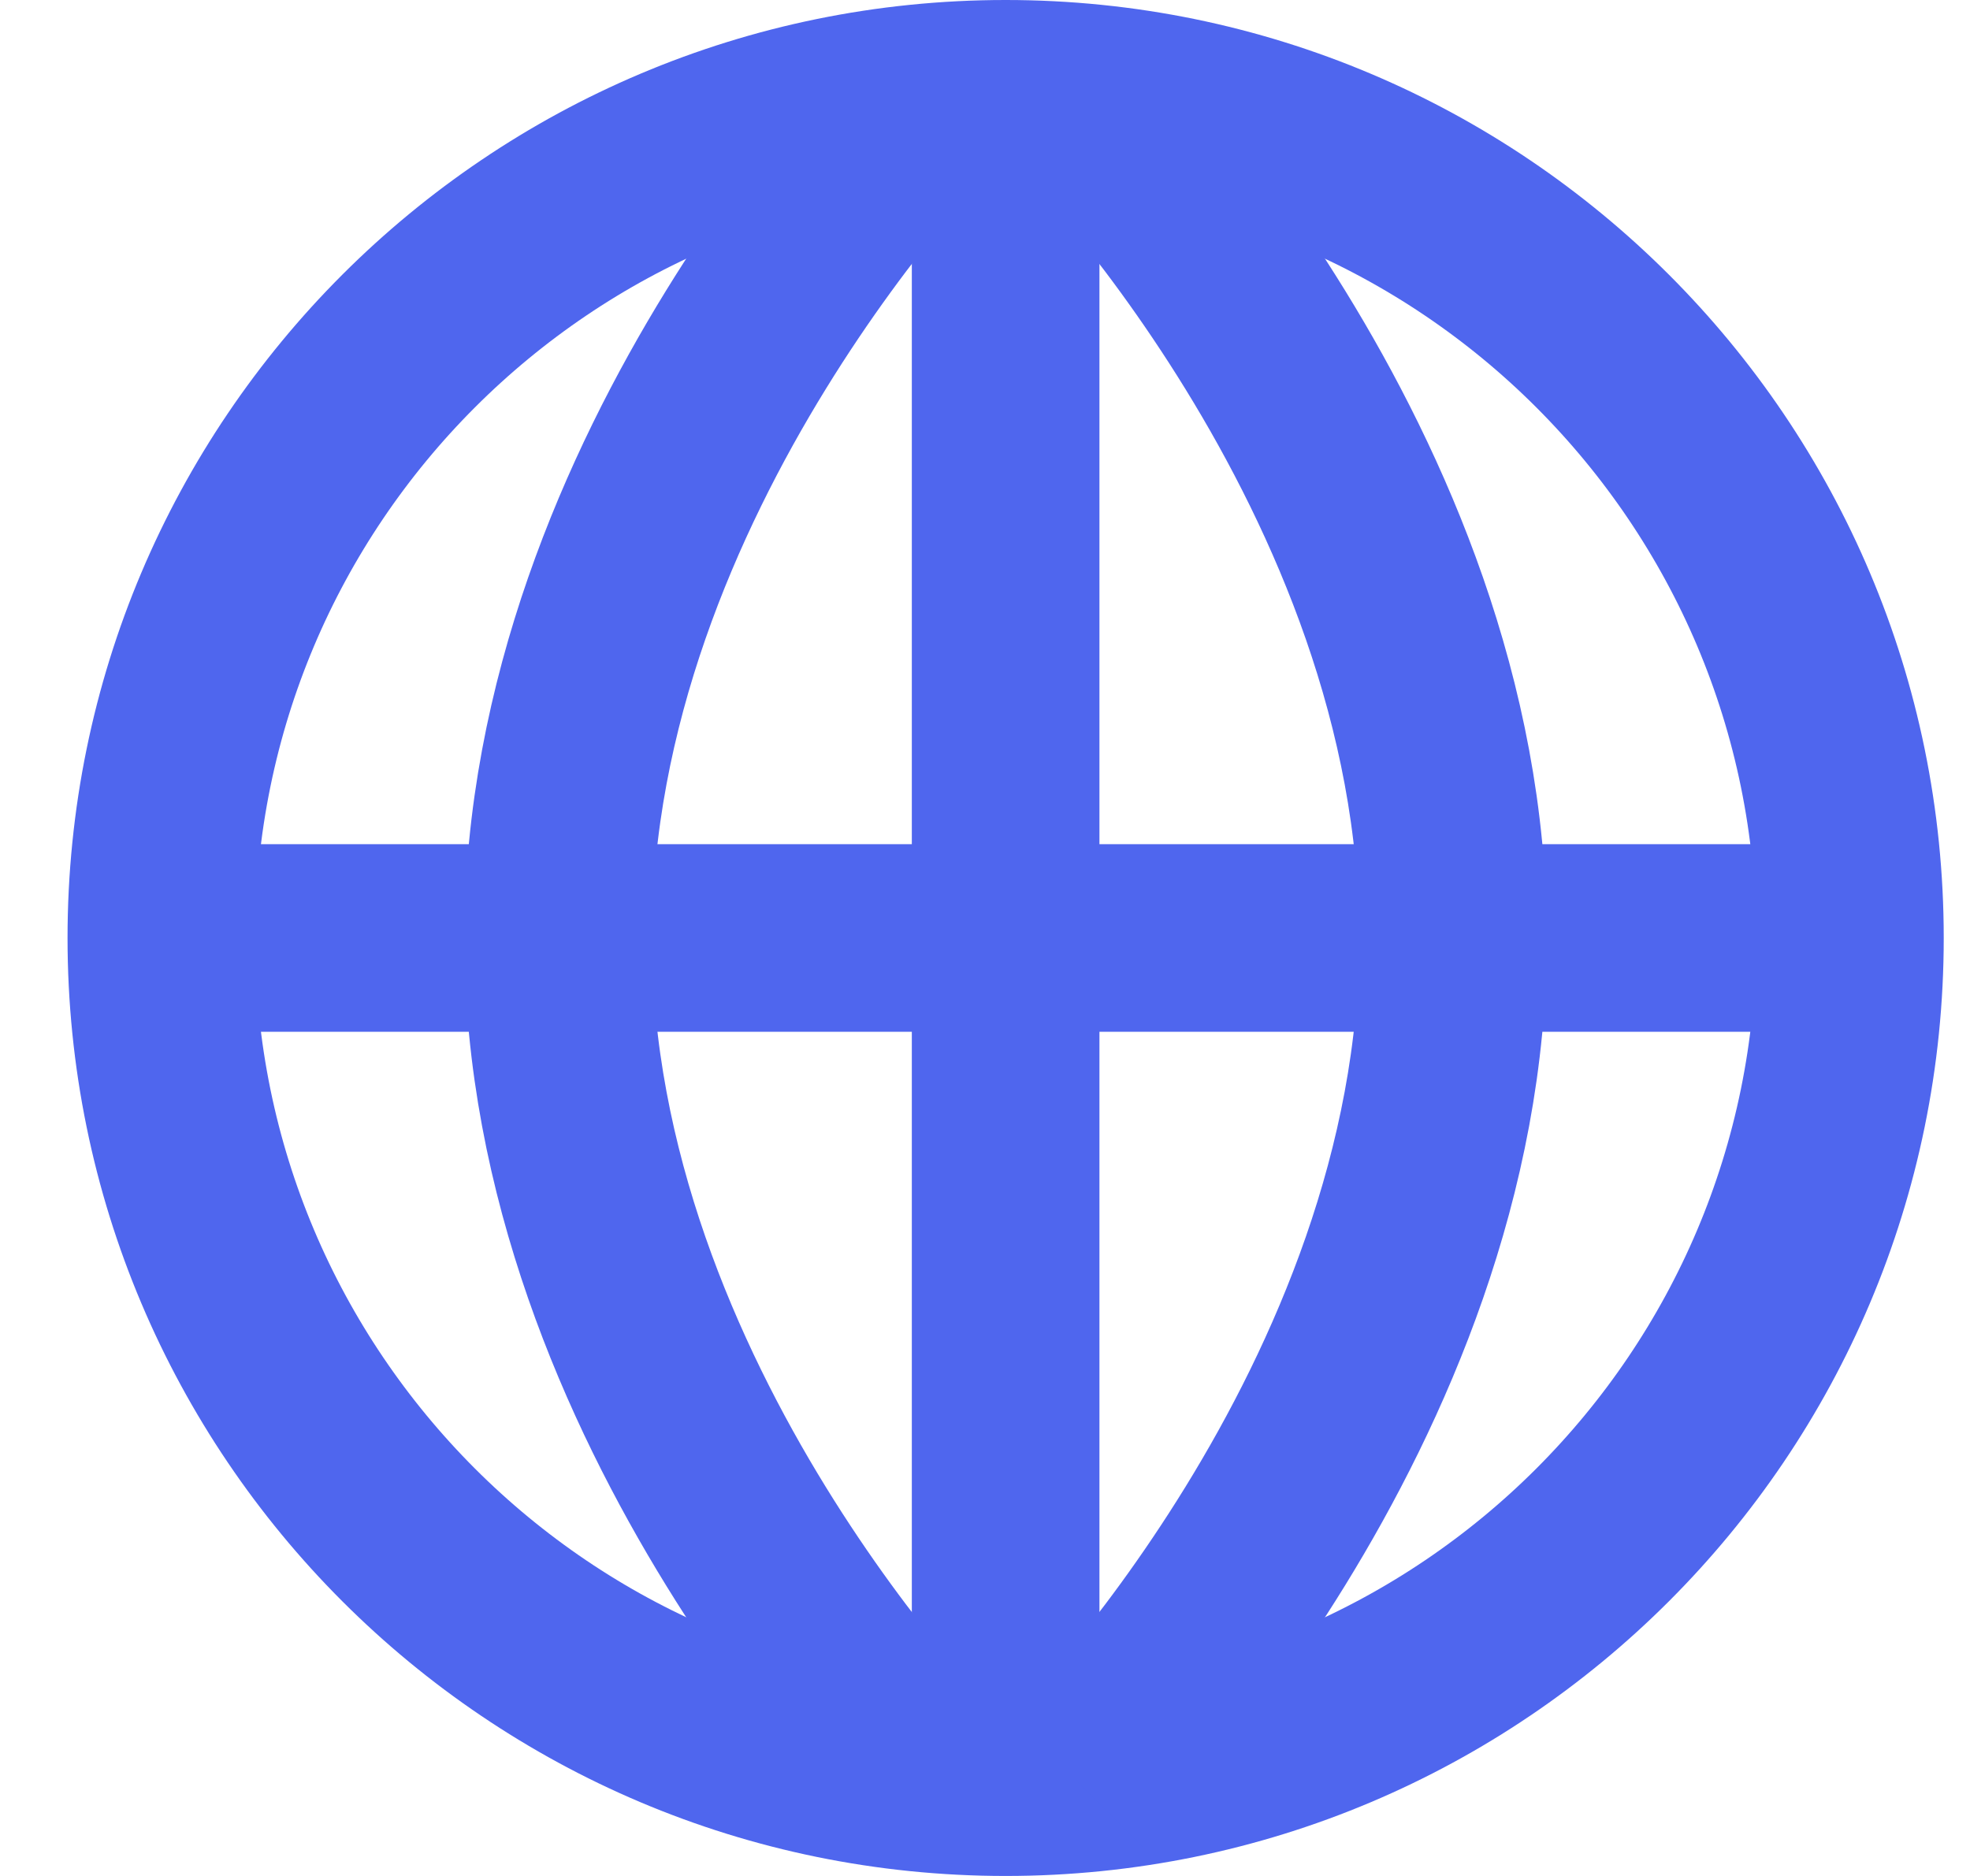
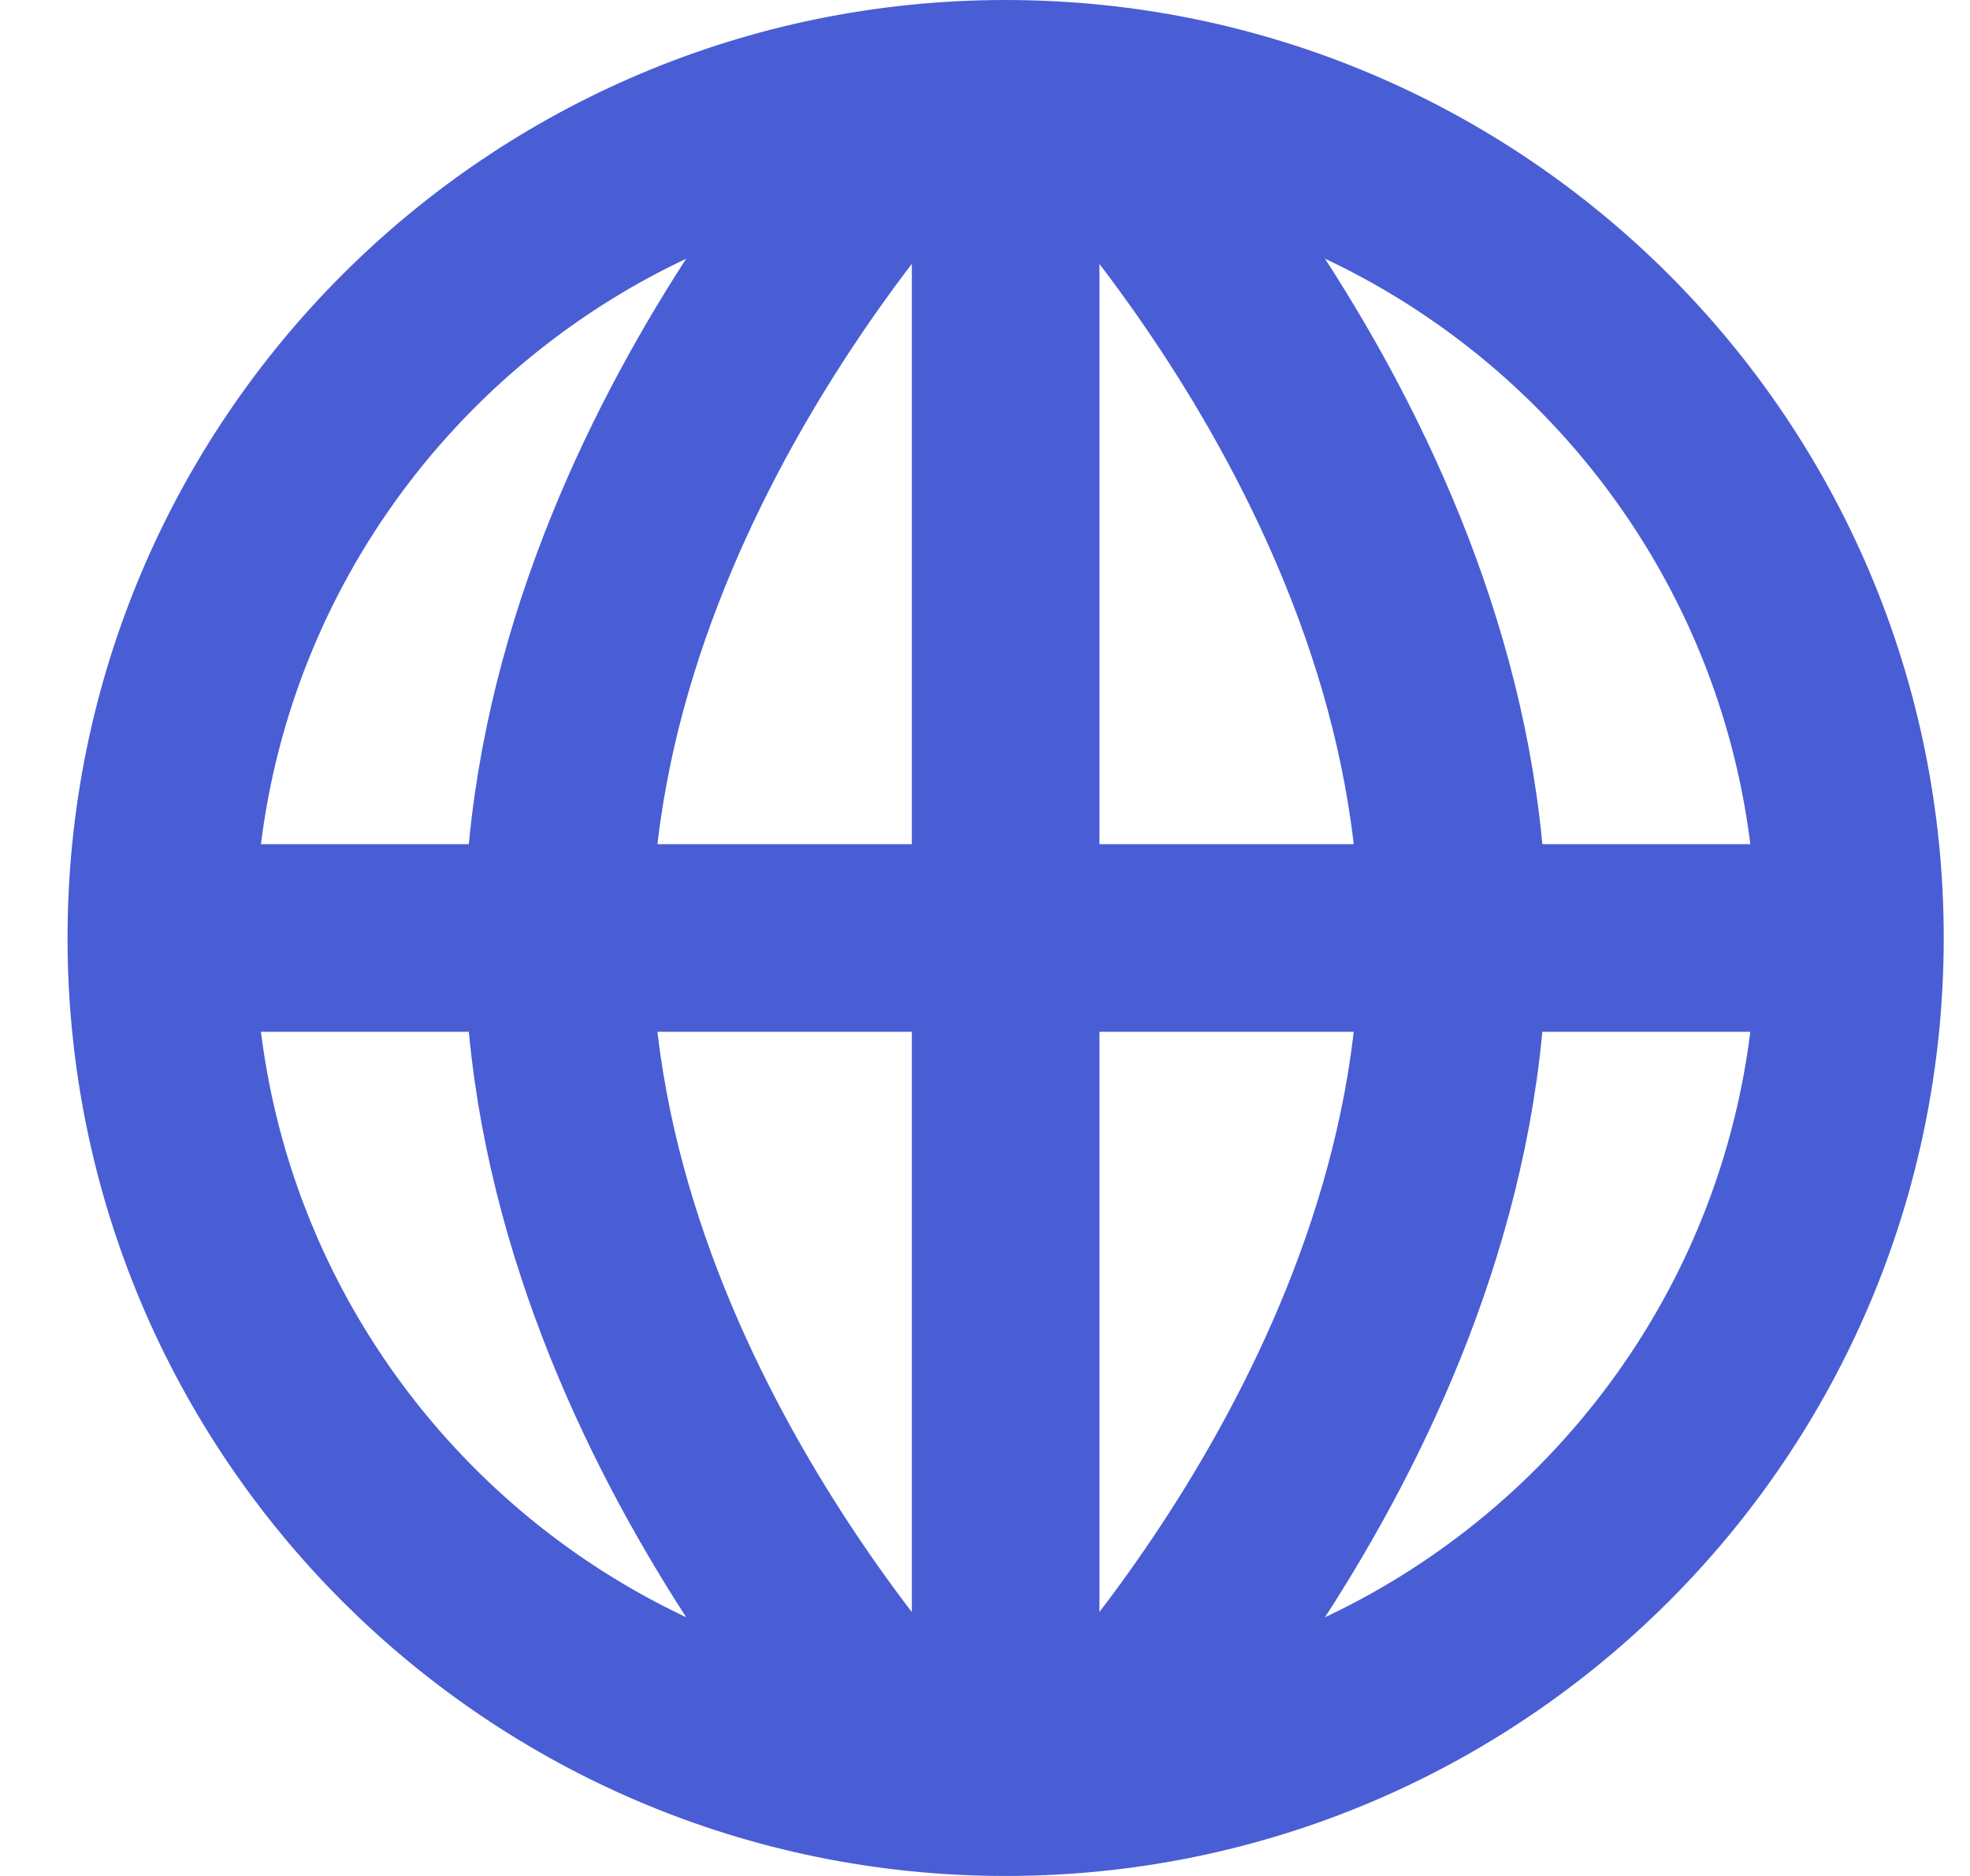
<svg xmlns="http://www.w3.org/2000/svg" width="21" height="20" viewBox="0 0 21 20" fill="none">
-   <path d="M10.72 19C15.69 19 19.72 14.971 19.72 10C19.72 5.029 15.69 1 10.72 1C5.749 1 1.72 5.029 1.72 10C1.72 14.971 5.749 19 10.72 19Z" stroke="#4F66EE" stroke-width="2" stroke-miterlimit="10" />
-   <path d="M9.95 19C9.95 19 5.95 15 5.95 10C5.95 5 9.95 1 9.95 1" stroke="#4F66EE" stroke-width="2" stroke-miterlimit="10" />
-   <path d="M11.489 19C11.489 19 15.489 15 15.489 10C15.489 5 11.489 1 11.489 1" stroke="#4F66EE" stroke-width="2" stroke-miterlimit="10" />
-   <path d="M10.72 1V19" stroke="#4F66EE" stroke-width="2" stroke-miterlimit="10" />
-   <path d="M19.72 10H1.72" stroke="#4F66EE" stroke-width="2" stroke-miterlimit="10" />
+   <path d="M10.72 19C15.69 19 19.72 14.971 19.72 10C19.72 5.029 15.69 1 10.72 1C5.749 1 1.72 5.029 1.72 10C1.72 14.971 5.749 19 10.72 19Z" stroke="#495ed4" stroke-width="2" stroke-miterlimit="10" />
+   <path d="M9.95 19C9.95 19 5.95 15 5.95 10C5.95 5 9.95 1 9.95 1" stroke="#495ed4" stroke-width="2" stroke-miterlimit="10" />
+   <path d="M11.489 19C11.489 19 15.489 15 15.489 10C15.489 5 11.489 1 11.489 1" stroke="#495ed4" stroke-width="2" stroke-miterlimit="10" />
+   <path d="M10.72 1V19" stroke="#495ed4" stroke-width="2" stroke-miterlimit="10" />
+   <path d="M19.72 10H1.72" stroke="#495ed4" stroke-width="2" stroke-miterlimit="10" />
</svg>
